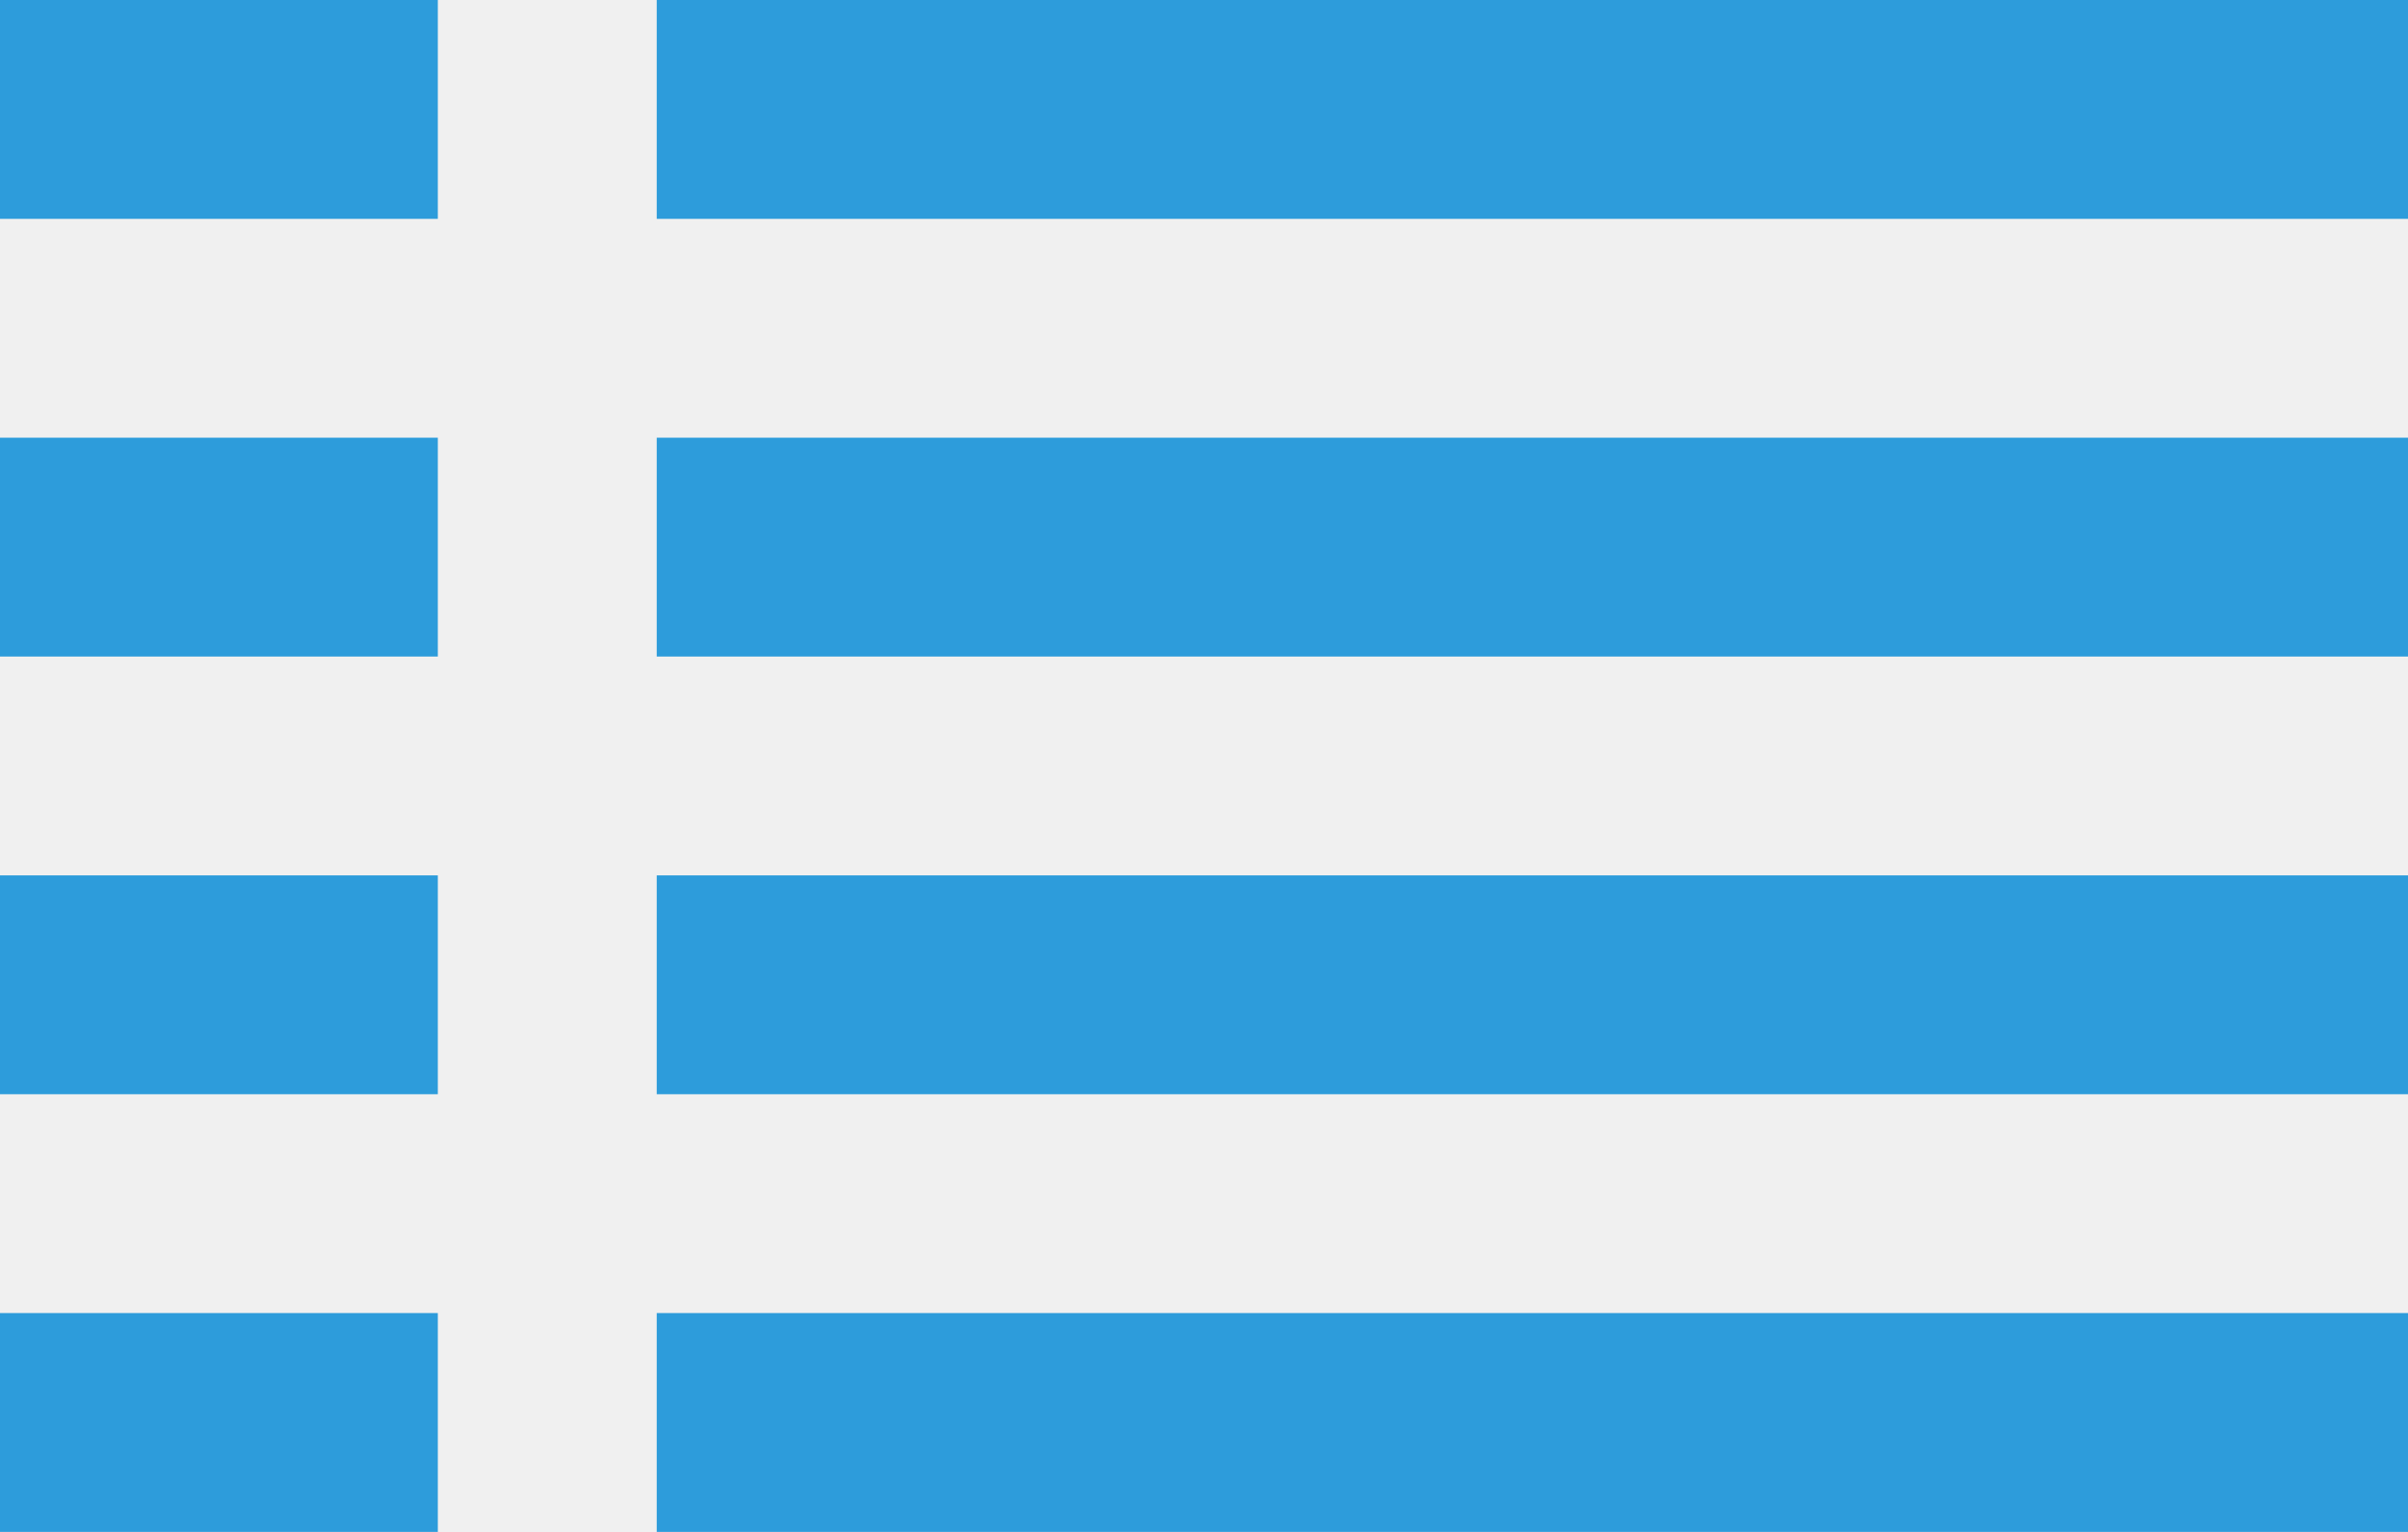
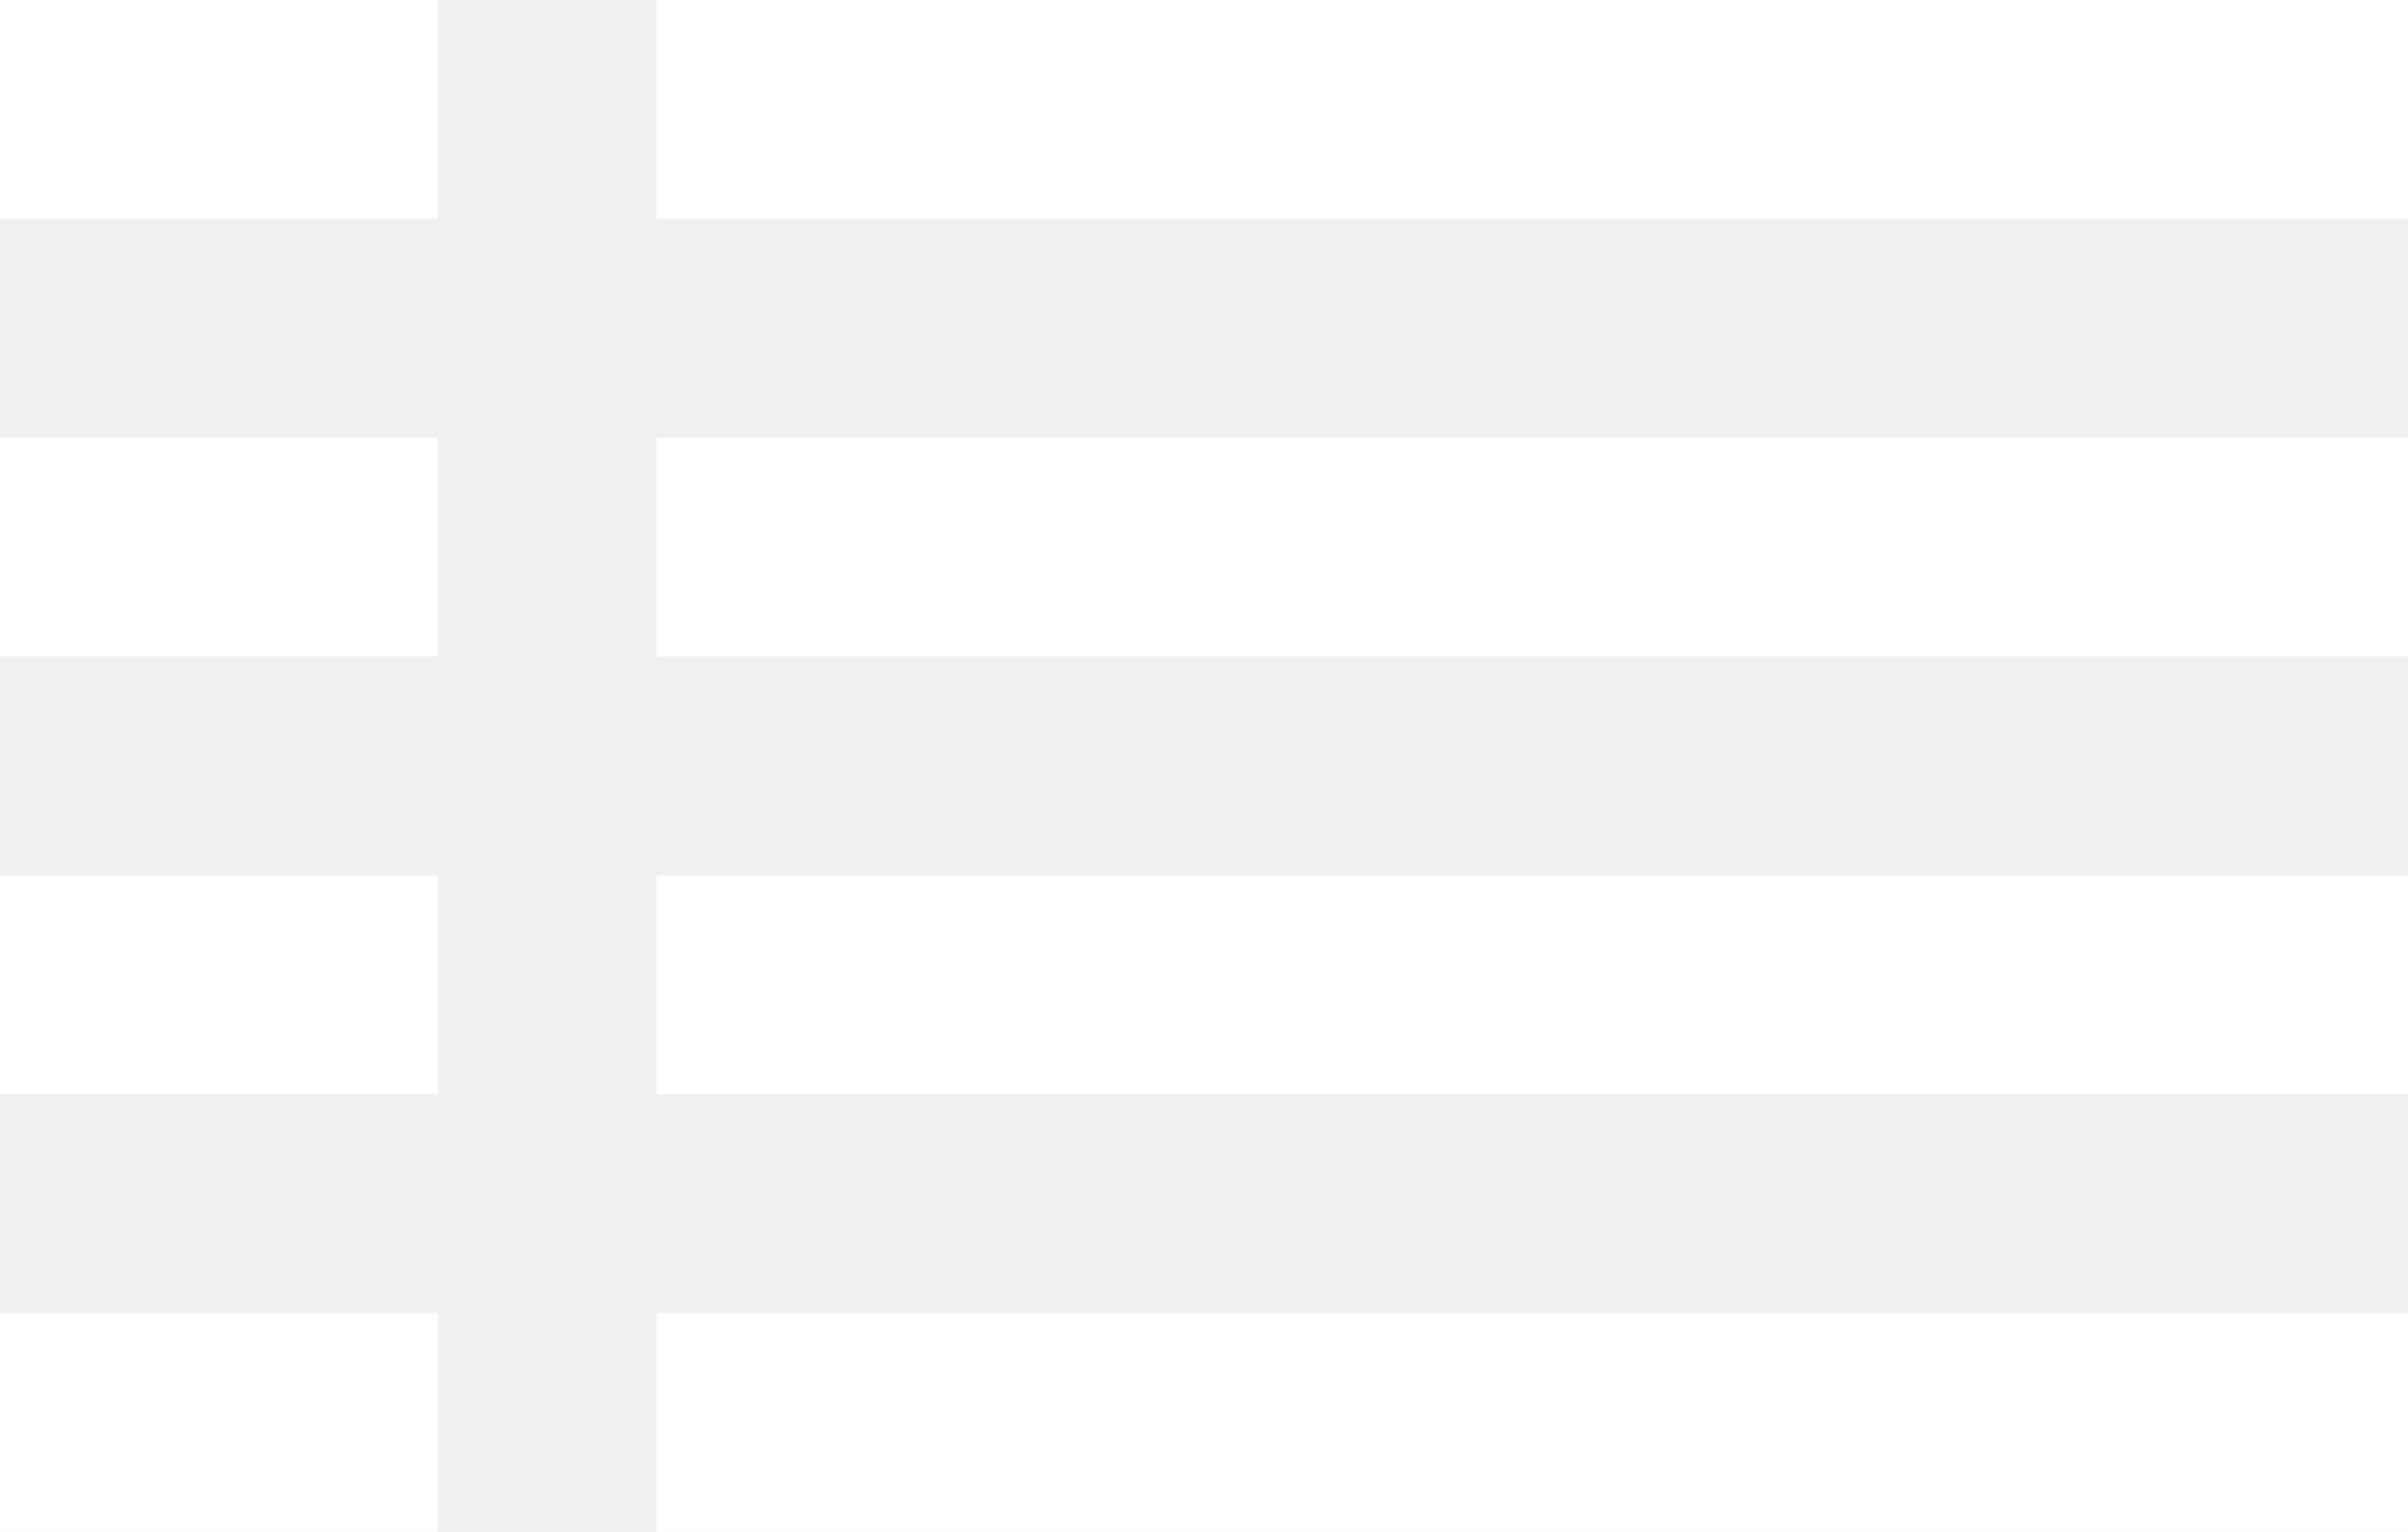
<svg xmlns="http://www.w3.org/2000/svg" width="22" height="14" viewBox="0 0 22 14" fill="none">
-   <rect width="4" height="2" fill="#2D9CDB" />
-   <rect y="12" width="4" height="2" fill="#2D9CDB" />
-   <rect y="8" width="4" height="2" fill="#2D9CDB" />
-   <rect y="4" width="4" height="2" fill="#2D9CDB" />
-   <rect x="6" width="16" height="2" fill="#2D9CDB" />
-   <rect x="6" y="12" width="16" height="2" fill="#2D9CDB" />
-   <rect x="6" y="8" width="16" height="2" fill="#2D9CDB" />
-   <rect x="6" y="4" width="16" height="2" fill="#2D9CDB" />
+   <rect width="4" height="2" fill="white" />
+   <rect y="12" width="4" height="2" fill="white" />
+   <rect y="8" width="4" height="2" fill="white" />
+   <rect y="4" width="4" height="2" fill="white" />
+   <rect x="6" width="16" height="2" fill="white" />
+   <rect x="6" y="12" width="16" height="2" fill="white" />
+   <rect x="6" y="8" width="16" height="2" fill="white" />
+   <rect x="6" y="4" width="16" height="2" fill="white" />
</svg>
